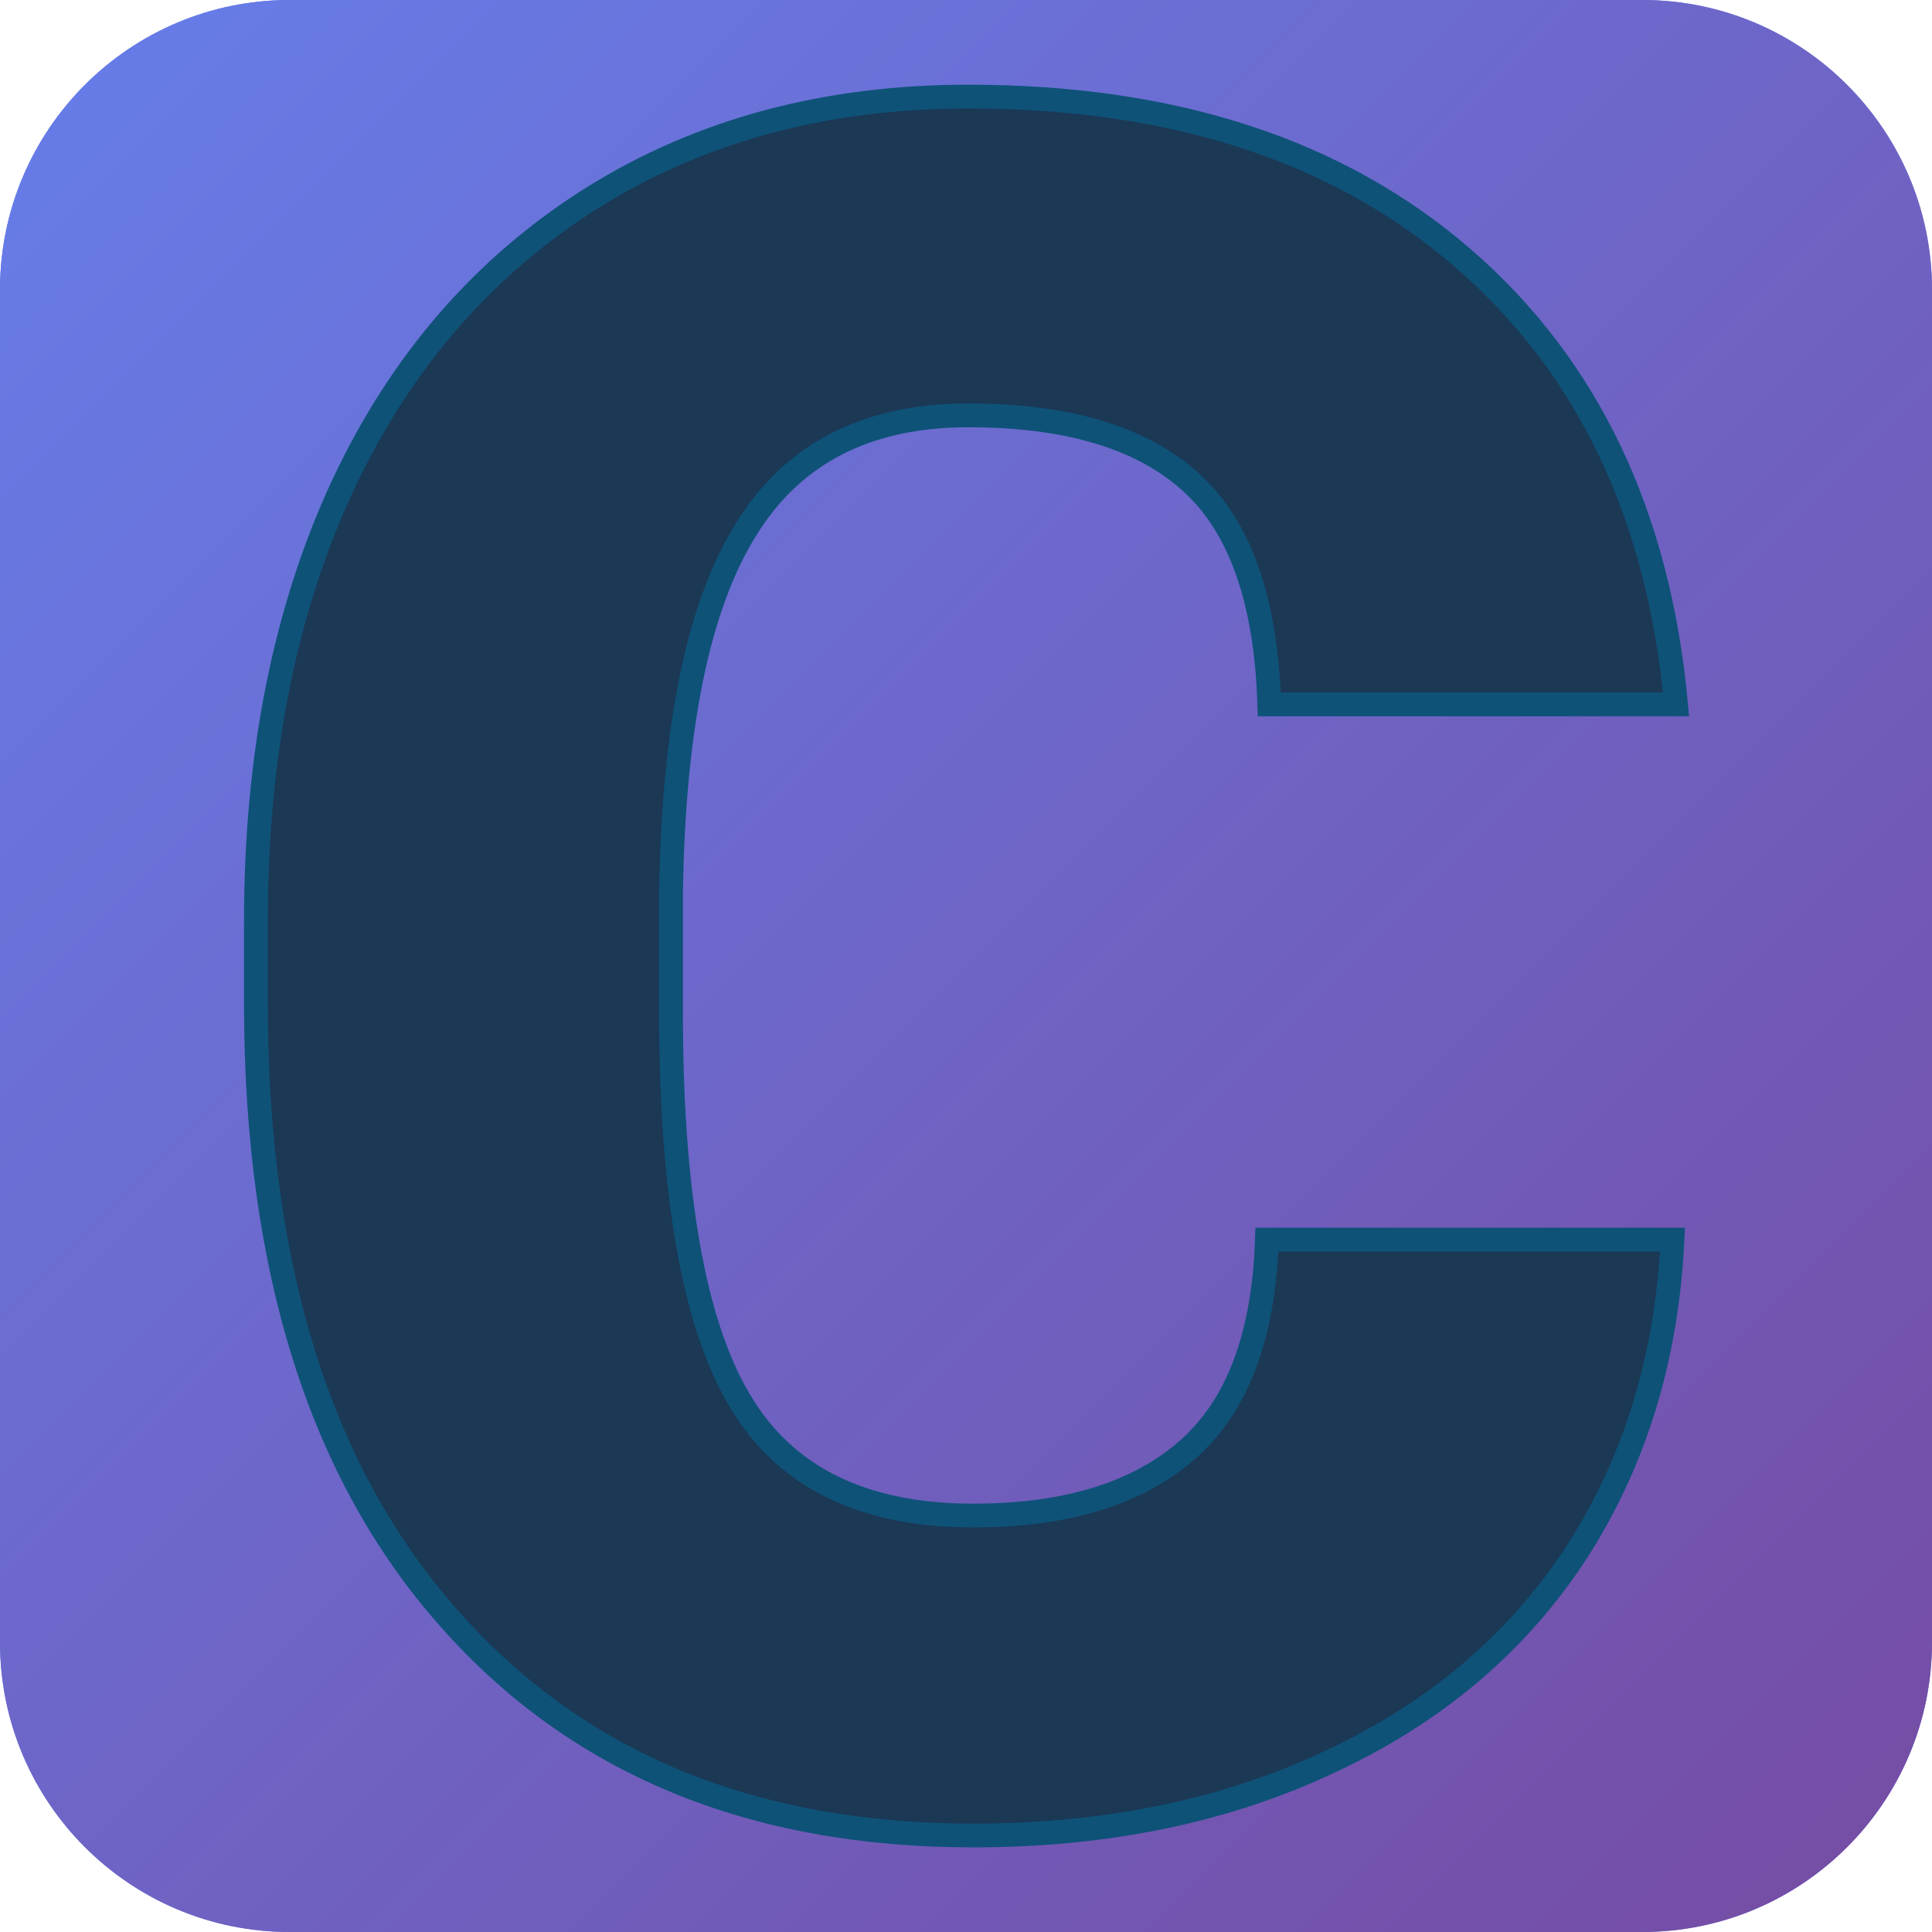
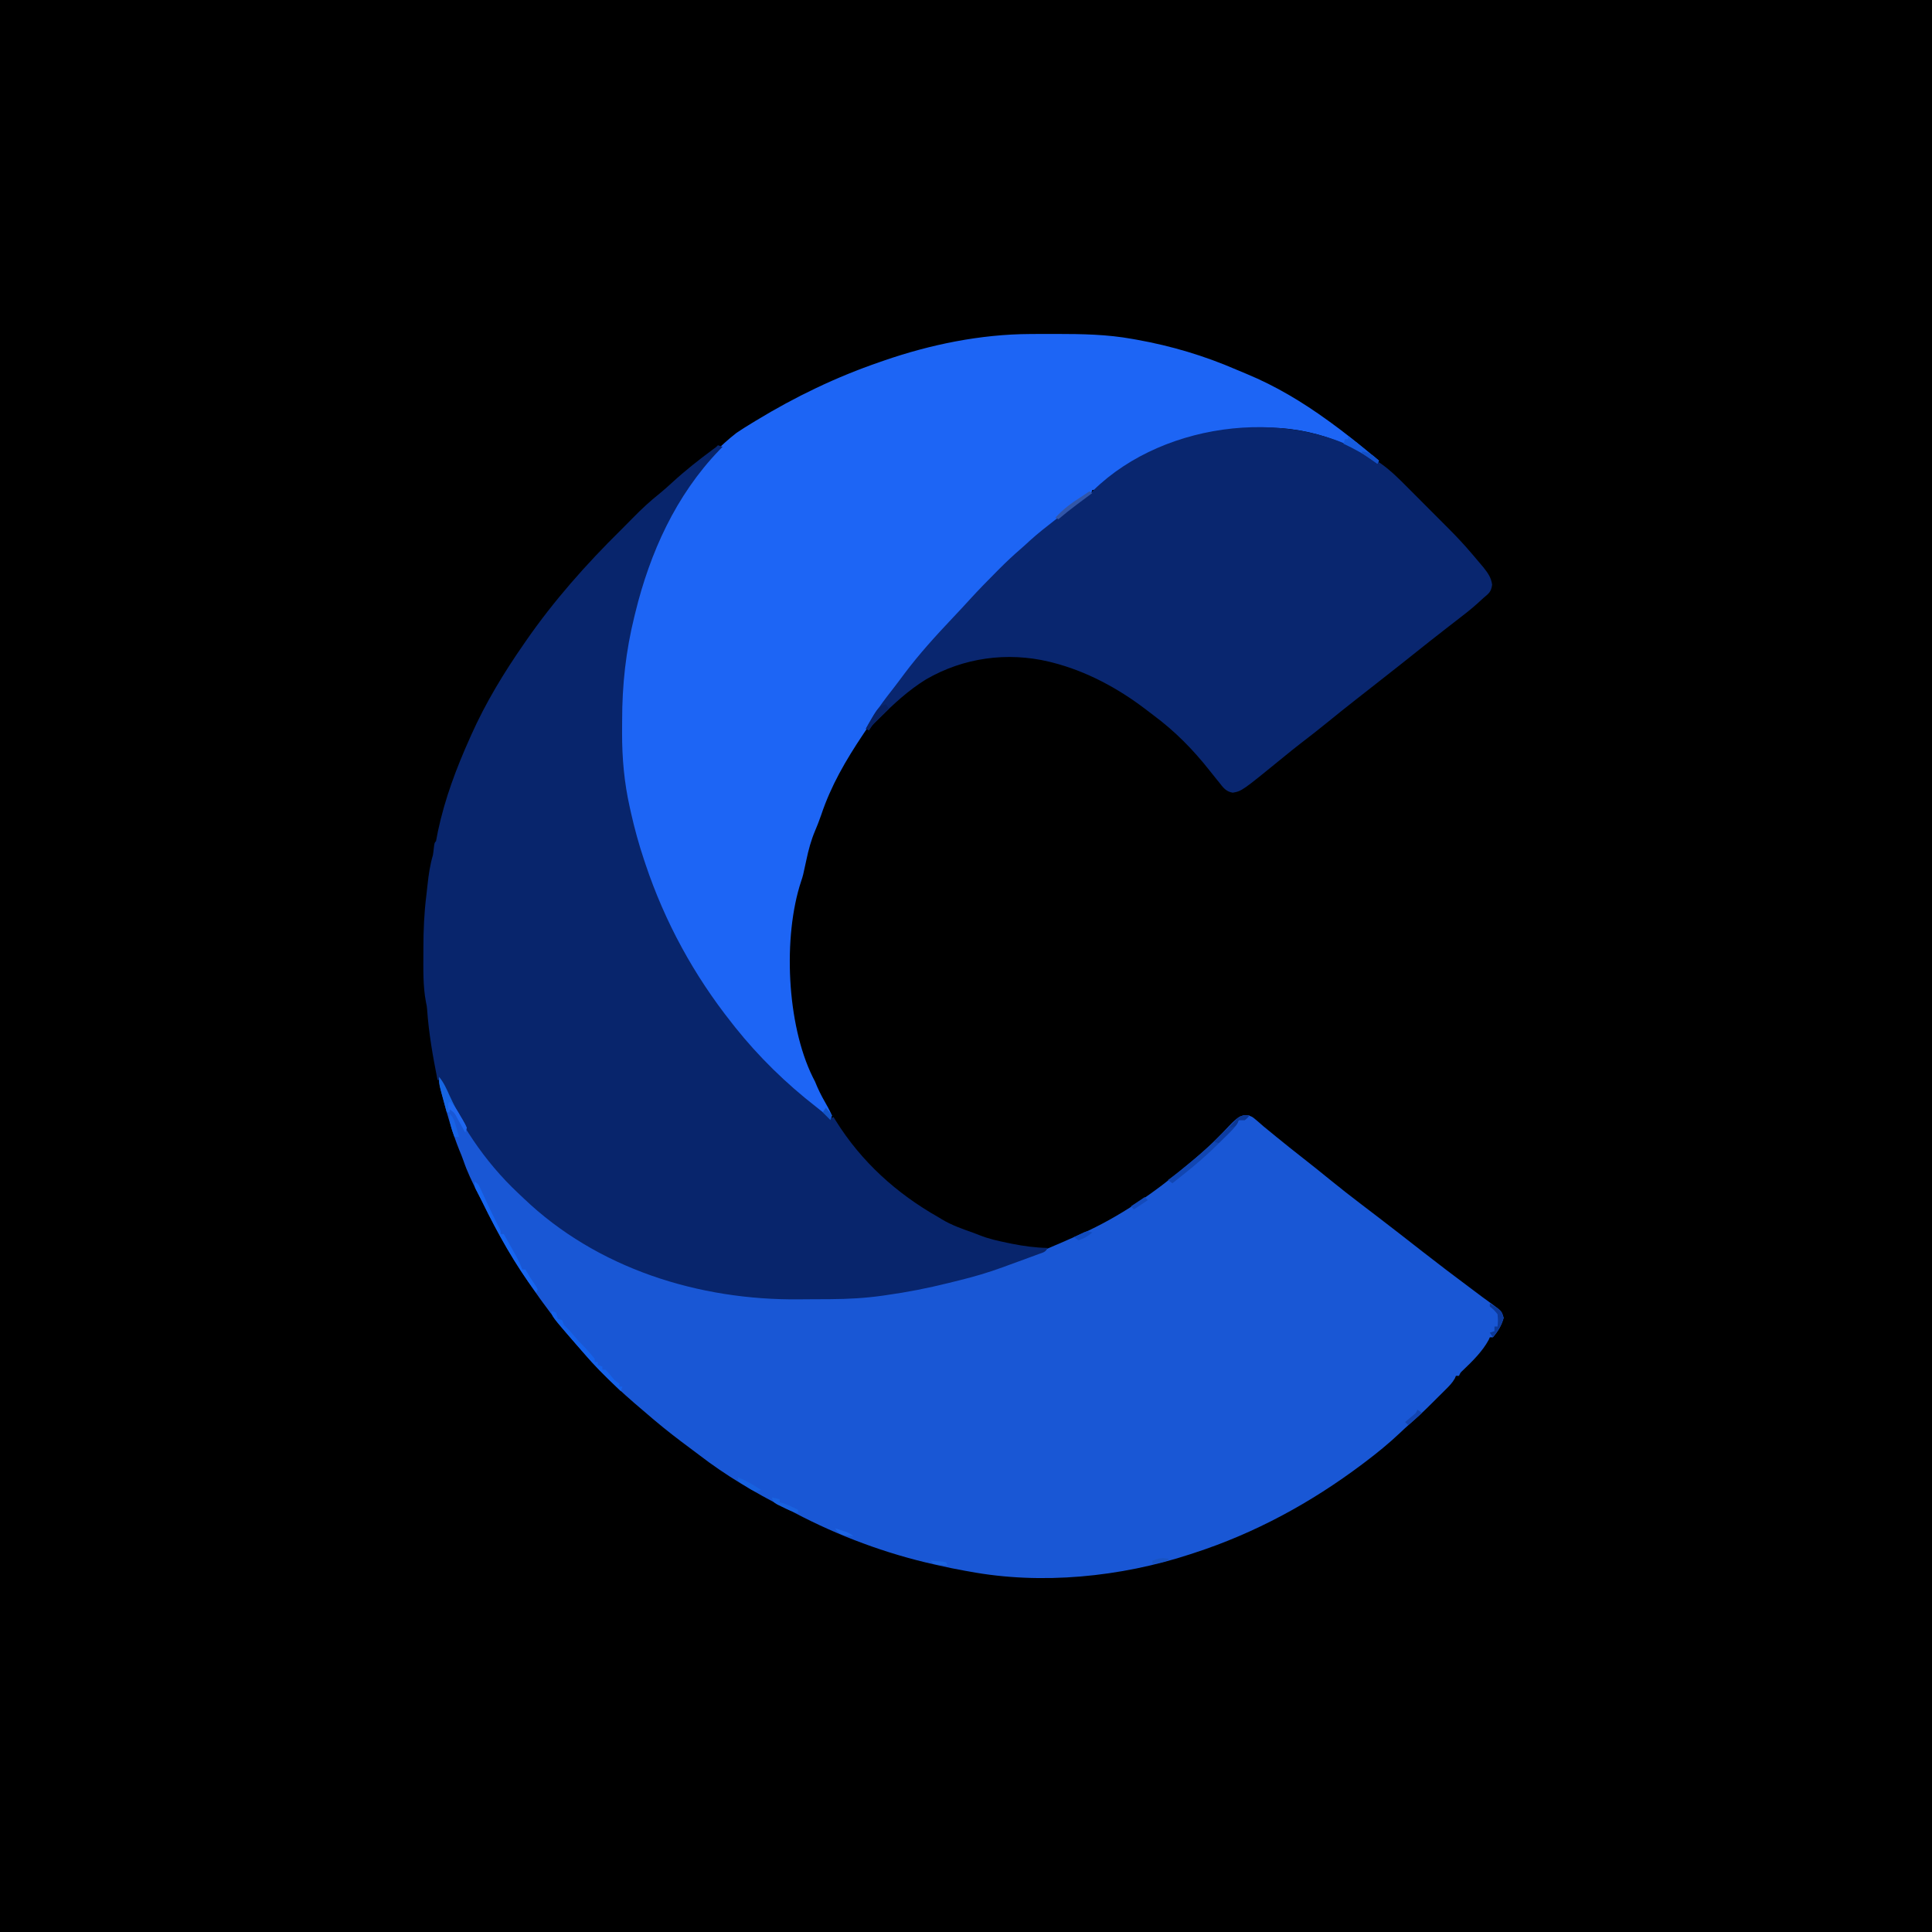
- <svg xmlns="http://www.w3.org/2000/svg" viewBox="0 0 200 200">
-   <rect width="200" height="200" fill="#667eea" rx="30" />
-   <defs>
-     <linearGradient id="grad" x1="0%" y1="0%" x2="100%" y2="100%">
-       <stop offset="0%" style="stop-color:#667eea;stop-opacity:1" />
-       <stop offset="100%" style="stop-color:#764ba2;stop-opacity:1" />
-     </linearGradient>
-   </defs>
-   <rect width="200" height="200" fill="url(#grad)" rx="30" />
-   <g fill="#1b3855" transform="matrix(12.31263,0,0,12.31263,18.24355,187.547)" stroke="#0e5278" stroke-width="0.2">
-     <path d="M9.17-4.81L12.58-4.81Q12.51-3.33 11.78-2.19Q11.04-1.05 9.72-0.43Q8.40 0.20 6.70 0.20L6.70 0.20Q3.90 0.20 2.29-1.63Q0.67-3.46 0.67-6.79L0.67-6.79L0.67-7.49Q0.67-9.58 1.40-11.15Q2.13-12.71 3.50-13.57Q4.86-14.42 6.66-14.42L6.66-14.42Q9.25-14.42 10.82-13.06Q12.39-11.70 12.61-9.31L12.61-9.31L9.19-9.31Q9.15-10.61 8.54-11.17Q7.92-11.74 6.66-11.74L6.66-11.74Q5.38-11.74 4.79-10.78Q4.19-9.82 4.16-7.72L4.16-7.72L4.16-6.72Q4.16-4.44 4.73-3.47Q5.30-2.49 6.70-2.49L6.70-2.49Q7.88-2.49 8.51-3.05Q9.13-3.60 9.17-4.81L9.17-4.81Z" />
-   </g>
+ <svg xmlns="http://www.w3.org/2000/svg" version="1.1" width="1254" height="1254">
+   <path d="M0 0 C413.82 0 827.64 0 1254 0 C1254 413.82 1254 827.64 1254 1254 C840.18 1254 426.36 1254 0 1254 C0 840.18 0 426.36 0 0 Z " fill="#000000" transform="translate(0,0)" />
+   <path d="M0 0 C2.925 3.486 4.61 7.38 6.438 11.5 C16.023 32.353 29.077 51.466 45 68 C45.824 68.871 45.824 68.871 46.666 69.76 C56.353 79.957 66.492 88.911 78 97 C78.671 97.472 79.342 97.945 80.033 98.432 C94.669 108.599 110.628 116.99 127 124 C128.425 124.613 128.425 124.613 129.879 125.238 C149.196 132.971 169.495 137.723 190 141 C191.08 141.188 192.16 141.375 193.272 141.569 C206.199 143.533 219.222 143.34 232.268 143.316 C234.988 143.311 237.708 143.318 240.428 143.336 C258.492 143.457 276.109 142.568 294 140 C294.852 139.88 295.704 139.76 296.582 139.636 C310.262 137.687 323.616 134.398 337 131 C337.793 130.802 338.587 130.604 339.404 130.399 C364.49 124.077 388.44 114.549 412 104 C413.586 103.306 415.172 102.612 416.758 101.918 C441.629 90.842 464.406 75.029 485.168 57.54 C486.924 56.064 488.695 54.607 490.469 53.152 C495.775 48.75 500.825 44.236 505.629 39.281 C506.426 38.461 507.224 37.641 508.045 36.796 C509.611 35.171 511.162 33.532 512.697 31.878 C516.013 28.424 518.144 26.272 522.77 24.801 C526.385 25.024 527.574 25.505 530.25 27.875 C531.389 28.848 531.389 28.848 532.551 29.84 C533.359 30.553 534.167 31.266 535 32 C536.808 33.485 538.62 34.964 540.438 36.438 C541.368 37.202 542.299 37.966 543.258 38.754 C549.071 43.516 554.956 48.186 560.874 52.817 C566.653 57.34 572.379 61.92 578.062 66.562 C584.943 72.176 591.931 77.625 599 83 C601.73 85.082 604.459 87.166 607.188 89.25 C607.902 89.796 608.617 90.342 609.354 90.905 C619.146 98.394 628.86 105.984 638.574 113.574 C648.854 121.599 659.232 129.477 669.695 137.261 C672.214 139.135 674.726 141.016 677.227 142.914 C679.116 144.335 681.029 145.725 682.961 147.086 C689.716 152.025 689.716 152.025 691 156.438 C689.643 161.271 687.31 165.218 684 169 C683.34 169 682.68 169 682 169 C681.755 169.552 681.51 170.103 681.258 170.672 C677.201 178.181 670.663 184.589 664.531 190.441 C662.902 191.94 662.902 191.94 662 194 C661.34 194 660.68 194 660 194 C659.651 194.837 659.651 194.837 659.295 195.69 C657.664 198.6 655.638 200.603 653.273 202.957 C652.807 203.423 652.34 203.889 651.86 204.369 C650.872 205.354 649.882 206.337 648.889 207.317 C647.396 208.792 645.91 210.275 644.426 211.76 C639.673 216.494 634.857 221.11 629.761 225.477 C627.577 227.366 625.484 229.338 623.387 231.323 C616.279 238.032 608.803 244.12 601 250 C600.394 250.458 599.788 250.915 599.164 251.387 C565.954 276.353 529.597 296.158 490 309 C489.222 309.257 488.444 309.515 487.642 309.78 C442.531 324.586 390.941 329.802 344 321 C342.759 320.783 342.759 320.783 341.494 320.562 C335.624 319.532 329.812 318.314 324 317 C323.099 316.801 322.198 316.601 321.27 316.396 C290 309.384 259.403 297.973 231.032 283.059 C228.791 281.891 226.535 280.758 224.277 279.625 C204.879 269.8 185.998 258.645 168.763 245.351 C166.833 243.872 164.884 242.423 162.93 240.977 C155.114 235.186 147.438 229.274 140 223 C139.462 222.547 138.923 222.093 138.369 221.626 C122.775 208.464 107.028 194.829 93.848 179.188 C92.296 177.35 90.718 175.547 89.121 173.75 C81.242 164.847 73.967 155.631 67 146 C66.496 145.306 65.992 144.612 65.472 143.897 C51.051 123.988 38.797 103.059 27.985 80.99 C26.964 78.927 25.919 76.879 24.867 74.832 C21.448 68.157 18.267 61.596 15.852 54.477 C15.035 52.101 14.103 49.814 13.125 47.5 C8.567 36.186 5.267 24.334 2.125 12.562 C1.91 11.764 1.695 10.966 1.473 10.143 C0.555 6.621 0 3.663 0 0 Z " fill="#1957D5" transform="translate(285,699)" />
+   <path d="M0 0 C1.601 -0.011 1.601 -0.011 3.235 -0.021 C6.654 -0.039 10.073 -0.045 13.492 -0.047 C14.659 -0.048 15.827 -0.048 17.029 -0.049 C33.664 -0.034 49.957 0.211 66.367 3.203 C67.348 3.375 68.328 3.546 69.339 3.723 C91.701 7.727 113.099 14.119 133.934 23.154 C136.121 24.097 138.318 25.01 140.523 25.91 C159.426 33.726 176.838 44.222 193.367 56.203 C194.081 56.719 194.795 57.235 195.531 57.767 C203.873 63.827 211.899 70.179 219.695 76.926 C221.868 78.778 224.058 80.526 226.367 82.203 C226.037 82.863 225.707 83.523 225.367 84.203 C224.785 83.767 224.202 83.332 223.602 82.883 C197.37 63.828 164.423 57.411 132.617 62.391 C102.374 67.64 74.9 79.915 49.348 96.733 C48.023 97.604 48.023 97.604 46.672 98.492 C45.888 99.015 45.104 99.538 44.296 100.077 C42.367 101.203 42.367 101.203 40.367 101.203 C40.037 102.193 39.707 103.183 39.367 104.203 C37.397 105.732 35.434 107.13 33.367 108.516 C25.321 114.083 17.837 120.248 10.351 126.54 C8.574 128.03 6.788 129.508 4.996 130.98 C-7.554 141.357 -19.223 152.722 -30.758 164.203 C-31.787 165.225 -31.787 165.225 -32.837 166.268 C-36.671 170.114 -40.312 174.07 -43.86 178.181 C-46.978 181.738 -50.251 185.148 -53.508 188.578 C-54.929 190.085 -56.35 191.593 -57.77 193.102 C-59.915 195.38 -62.063 197.657 -64.215 199.93 C-70.652 206.88 -76.291 214.432 -81.973 222 C-83.577 224.129 -85.194 226.247 -86.816 228.363 C-92.407 235.686 -97.663 243.11 -102.559 250.914 C-104.51 254.008 -106.524 257.047 -108.57 260.078 C-119.689 276.745 -129.274 293.125 -135.633 312.203 C-136.145 313.623 -136.664 315.04 -137.195 316.453 C-137.408 317.019 -137.621 317.584 -137.84 318.167 C-138.388 319.575 -138.962 320.972 -139.556 322.361 C-142.201 328.621 -143.871 334.812 -145.258 341.453 C-147.414 351.549 -147.414 351.549 -148.648 355.23 C-160.55 391.173 -157.989 447.945 -141.203 482.113 C-140.685 483.133 -140.167 484.153 -139.633 485.203 C-139.164 486.322 -138.694 487.441 -138.211 488.594 C-136.187 493.223 -133.747 497.566 -131.242 501.949 C-130.298 503.661 -129.457 505.43 -128.633 507.203 C-128.963 508.193 -129.293 509.183 -129.633 510.203 C-130.383 509.574 -131.133 508.945 -131.906 508.297 C-132.94 507.432 -133.974 506.568 -135.008 505.703 C-135.557 505.244 -136.105 504.785 -136.671 504.312 C-139.885 501.631 -143.138 499.019 -146.445 496.453 C-161.252 484.656 -175.557 470.79 -187.633 456.203 C-188.523 455.173 -189.414 454.143 -190.305 453.113 C-224.864 412.518 -250.661 360.668 -260.633 308.203 C-260.818 307.239 -261.003 306.275 -261.193 305.282 C-264.281 288.936 -265.802 273.306 -265.763 256.68 C-265.758 253.973 -265.763 251.266 -265.77 248.559 C-265.776 234.7 -265.439 221.001 -262.945 207.328 C-262.771 206.36 -262.596 205.393 -262.417 204.396 C-252.932 153.311 -233.245 97.356 -190.633 64.203 C-187.429 62.007 -184.139 59.97 -180.82 57.953 C-179.892 57.386 -178.964 56.819 -178.008 56.234 C-152.445 40.71 -125.947 27.922 -97.633 18.203 C-96.789 17.909 -95.945 17.614 -95.075 17.311 C-64.719 6.799 -32.177 0.142 0 0 Z " fill="#1D65F5" transform="translate(668.6328,216.7969)" />
+   <path d="M0 0 C0.99 0.33 1.98 0.66 3 1 C1.927 2.094 1.927 2.094 0.832 3.211 C-27.353 32.507 -44.145 69.751 -53.688 108.875 C-53.881 109.659 -54.075 110.444 -54.274 111.252 C-59.808 133.716 -62.187 155.473 -62.185 178.605 C-62.187 181.233 -62.206 183.86 -62.225 186.488 C-62.281 202.931 -60.854 218.87 -57.25 234.938 C-56.986 236.134 -56.722 237.33 -56.45 238.562 C-54.122 248.881 -51.363 258.972 -48 269 C-47.687 269.943 -47.374 270.887 -47.052 271.859 C-34.439 309.504 -15.65 343.925 9 375 C9.704 375.898 10.408 376.797 11.133 377.723 C26.486 396.957 44.23 414.271 63.633 429.352 C66.814 431.834 69.913 434.401 73 437 C73.66 436.67 74.32 436.34 75 436 C75.818 437.325 75.818 437.325 76.652 438.676 C93.171 465.12 115.96 485.692 143 501 C143.782 501.478 144.565 501.956 145.371 502.449 C151.855 506.334 158.937 508.755 166.03 511.281 C167.318 511.751 168.597 512.241 169.868 512.754 C175.647 515.068 181.537 516.379 187.625 517.625 C188.68 517.844 189.735 518.062 190.822 518.288 C198.557 519.837 206.099 520.847 214 521 C212.609 523.782 211.144 523.888 208.25 524.953 C207.247 525.326 206.244 525.698 205.211 526.082 C204.151 526.467 203.092 526.853 202 527.25 C201.002 527.62 200.005 527.99 198.977 528.371 C195.657 529.596 192.328 530.798 189 532 C187.676 532.49 186.353 532.98 185.03 533.47 C175.549 536.944 166.025 539.748 156.216 542.133 C153.932 542.689 151.653 543.258 149.373 543.83 C136.115 547.123 122.784 549.738 109.25 551.625 C108.421 551.746 107.592 551.867 106.738 551.992 C95.589 553.573 84.506 554.169 73.25 554.238 C71.957 554.246 70.664 554.254 69.333 554.263 C66.603 554.278 63.873 554.288 61.144 554.295 C58.41 554.304 55.676 554.325 52.942 554.357 C-12.327 555.105 -78.552 534.385 -126.34 488.588 C-127.501 487.478 -128.668 486.374 -129.84 485.275 C-151.703 464.715 -168.24 439.588 -180 412 C-180.66 412 -181.32 412 -182 412 C-185.042 396.728 -187.717 381.615 -188.782 366.067 C-188.972 363.939 -188.972 363.939 -189.488 361.634 C-191.591 350.812 -191.201 339.432 -191.188 328.438 C-191.188 327.696 -191.188 326.954 -191.188 326.189 C-191.175 314.806 -190.702 303.593 -189.282 292.288 C-188.991 289.927 -188.738 287.565 -188.492 285.199 C-187.785 278.593 -186.885 272.391 -185 266 C-184.771 264.548 -184.573 263.089 -184.438 261.625 C-184 258 -184 258 -183 257 C-182.574 254.8 -182.148 252.599 -181.723 250.398 C-177.258 229.4 -169.787 209.544 -161 190 C-160.691 189.304 -160.382 188.608 -160.063 187.891 C-150.773 167.1 -138.978 147.681 -126 129 C-125.375 128.094 -125.375 128.094 -124.737 127.169 C-106.613 100.966 -85.652 77.344 -63 55 C-60.406 52.418 -57.828 49.824 -55.273 47.203 C-49.682 41.487 -43.985 36.194 -37.715 31.211 C-34.879 28.901 -32.189 26.479 -29.5 24 C-21.189 16.373 -12.394 9.456 -3.336 2.75 C-1.155 1.203 -1.155 1.203 0 0 Z " fill="#08256C" transform="translate(466,289)" />
+   <path d="M0 0 C0.542 0.375 1.083 0.749 1.641 1.135 C7.806 5.561 13.043 10.771 18.379 16.148 C19.359 17.13 20.34 18.111 21.321 19.092 C23.365 21.138 25.407 23.187 27.445 25.239 C30.037 27.849 32.636 30.451 35.238 33.052 C37.26 35.075 39.28 37.1 41.299 39.126 C42.716 40.547 44.133 41.967 45.551 43.387 C50.564 48.436 55.398 53.573 60 59 C60.701 59.818 60.701 59.818 61.417 60.652 C62.703 62.157 63.977 63.672 65.25 65.188 C66.08 66.171 66.91 67.155 67.766 68.168 C70.748 71.949 72.813 74.694 73.5 79.5 C72.845 84.088 71.54 85.038 68 88 C66.583 89.291 65.166 90.583 63.75 91.875 C59.354 95.825 54.678 99.394 50 103 C48.57 104.108 47.14 105.216 45.711 106.324 C45.005 106.872 44.299 107.419 43.571 107.983 C36.473 113.492 29.412 119.042 22.406 124.668 C16.55 129.37 10.646 134.01 4.734 138.641 C1.235 141.383 -2.26 144.132 -5.755 146.88 C-8.643 149.15 -11.534 151.418 -14.43 153.68 C-20.694 158.577 -26.904 163.533 -33.062 168.562 C-38.85 173.29 -44.718 177.878 -50.66 182.41 C-54.478 185.347 -58.207 188.391 -61.938 191.438 C-88.934 213.455 -88.934 213.455 -94.855 214.508 C-99.351 213.782 -101.149 211.104 -103.812 207.688 C-104.337 207.047 -104.861 206.407 -105.401 205.748 C-106.953 203.846 -108.481 201.928 -110 200 C-120.649 186.504 -132.408 174.562 -146.228 164.319 C-148.049 162.963 -149.849 161.581 -151.648 160.195 C-169.514 146.579 -190.142 135.518 -212 130 C-212.648 129.836 -213.297 129.673 -213.965 129.504 C-241.326 122.948 -269.7 126.886 -294 141 C-305.418 148.027 -315.078 157.037 -324.562 166.438 C-325.088 166.958 -325.613 167.479 -326.155 168.015 C-328.921 170.748 -328.921 170.748 -331 174 C-331.66 173.67 -332.32 173.34 -333 173 C-327.808 163.201 -321.364 154.7 -314.55 145.995 C-312.407 143.236 -310.329 140.433 -308.25 137.625 C-298.378 124.438 -287.37 112.404 -276.069 100.446 C-272.536 96.706 -269.027 92.949 -265.567 89.14 C-259.955 82.975 -254.136 77.029 -248.25 71.125 C-247.061 69.929 -247.061 69.929 -245.848 68.709 C-241.606 64.479 -237.284 60.409 -232.742 56.501 C-230.574 54.633 -228.477 52.692 -226.375 50.75 C-221.351 46.217 -216.086 42.061 -210.742 37.918 C-208.121 35.884 -205.526 33.823 -202.945 31.738 C-202.276 31.198 -201.606 30.658 -200.917 30.101 C-199.63 29.06 -198.345 28.017 -197.062 26.971 C-194.536 24.933 -192.113 23.067 -189.316 21.406 C-186.94 20.096 -186.94 20.096 -185.167 18.115 C-138.498 -27.449 -52.886 -36.989 0 0 Z " fill="#09266F" transform="translate(895,300)" />
+   <path d="M0 0 C-1.25 1.5 -1.25 1.5 -3 3 C-4.32 3 -5.64 3 -7 3 C-7.251 3.576 -7.501 4.152 -7.759 4.745 C-9.169 7.306 -10.779 9.022 -12.852 11.082 C-14.006 12.233 -14.006 12.233 -15.184 13.408 C-15.989 14.202 -16.795 14.995 -17.625 15.812 C-18.407 16.594 -19.19 17.376 -19.996 18.182 C-27.291 25.422 -34.948 32.059 -43 38.438 C-43.679 38.978 -44.359 39.519 -45.059 40.076 C-46.704 41.386 -48.352 42.693 -50 44 C-50.99 43.34 -51.98 42.68 -53 42 C-52.236 41.429 -51.471 40.858 -50.684 40.27 C-37.121 30.046 -24.705 18.96 -12.814 6.828 C-11.721 5.714 -11.721 5.714 -10.605 4.578 C-9.633 3.579 -9.633 3.579 -8.641 2.56 C-5.795 -0.145 -3.814 -0.1 0 0 Z " fill="#1146B2" transform="translate(811,724)" />
+   <path d="M0 0 C2.661 1.33 2.962 2.658 4.207 5.34 C4.629 6.239 5.051 7.138 5.486 8.064 C5.924 9.013 6.362 9.961 6.812 10.938 C7.672 12.78 8.533 14.623 9.395 16.465 C10.032 17.834 10.032 17.834 10.682 19.23 C12.41 22.861 14.239 26.436 16.089 30.006 C17 32 17 32 17 34 C17.66 34 18.32 34 19 34 C20.63 36.893 22.253 39.79 23.875 42.688 C24.335 43.504 24.795 44.321 25.27 45.162 C27.433 49.034 29.513 52.805 31 57 C31.66 57 32.32 57 33 57 C34.066 58.625 35.047 60.306 36 62 C37.364 64.08 38.731 66.159 40.109 68.23 C40.403 68.814 40.697 69.398 41 70 C40.67 70.66 40.34 71.32 40 72 C26.101 53.675 14.957 33.508 4.919 12.858 C4.257 11.52 3.577 10.191 2.886 8.868 C2.519 8.161 2.152 7.455 1.773 6.727 C1.435 6.085 1.096 5.444 0.748 4.784 C0 3 0 3 0 0 Z " fill="#1766F1" transform="translate(308,767)" />
+   <path d="M0 0 C0.99 0.33 1.98 0.66 3 1 C3.333 2.333 3.667 3.667 4 5 C4.99 5.33 5.98 5.66 7 6 C7.33 6.99 7.66 7.98 8 9 C9.309 10.357 10.649 11.685 12 13 C12.988 14.138 13.967 15.284 14.938 16.438 C16.753 18.581 18.571 20.571 20.562 22.562 C23.262 25.262 25.656 27.987 28 31 C28 31.66 28 32.32 28 33 C28.66 33 29.32 33 30 33 C30 33.66 30 34.32 30 35 C31.485 35.495 31.485 35.495 33 36 C33 36.66 33 37.32 33 38 C33.66 38 34.32 38 35 38 C36.656 39.715 36.656 39.715 38.5 41.938 C40.889 44.92 40.889 44.92 44 47 C44 47.66 44 48.32 44 49 C44.66 49 45.32 49 46 49 C45.67 49.99 45.34 50.98 45 52 C41.975 49.004 38.956 46.003 35.938 43 C35.09 42.161 34.242 41.322 33.369 40.457 C28.362 35.469 23.586 30.375 19 25 C17.896 23.738 16.791 22.478 15.684 21.219 C0 3.283 0 3.283 0 0 Z " fill="#1562EB" transform="translate(358,851)" />
+   <path d="M0 0 C3.071 3.64 4.813 7.698 6.75 12 C9.732 18.526 12.991 24.621 16.848 30.68 C18 33 18 33 17 36 C16.446 35.001 15.891 34.002 15.32 32.973 C14.589 31.669 13.857 30.366 13.125 29.062 C12.76 28.403 12.395 27.744 12.02 27.064 C10.146 23.421 10.146 23.421 7 21 C7 21.66 7 22.32 7 23 C6.34 23 5.68 23 5 23 C4.159 19.919 3.328 16.835 2.5 13.75 C2.262 12.877 2.023 12.005 1.777 11.105 C1.552 10.261 1.326 9.417 1.094 8.547 C0.884 7.772 0.675 6.997 0.459 6.198 C0 4 0 4 0 0 Z " fill="#1665E3" transform="translate(285,699)" />
+   <path d="M0 0 C6.934 5.017 13.462 10.486 20 16 C19.67 16.66 19.34 17.32 19 18 C18.417 17.564 17.835 17.129 17.234 16.68 C10.808 12.011 4.185 8.37 -3 5 C-2.67 4.01 -2.34 3.02 -2 2 C-1.34 2 -0.68 2 0 2 C0 1.34 0 0.68 0 0 Z " fill="#165CDF" transform="translate(875,283)" />
+   <path d="M0 0 C0.66 0.99 1.32 1.98 2 3 C1.145 3.843 0.291 4.686 -0.59 5.555 C-1.706 6.661 -2.822 7.768 -3.938 8.875 C-4.501 9.431 -5.065 9.986 -5.646 10.559 C-8.699 13.492 -8.699 13.492 -11 17 C-11.66 16.67 -12.32 16.34 -13 16 C-11.902 14.059 -10.796 12.122 -9.688 10.188 C-9.073 9.109 -8.458 8.03 -7.824 6.918 C-5.47 3.153 -4.225 1.408 0 0 Z " fill="#082163" transform="translate(575,457)" />
+   <path d="M0 0 C-1.25 1.5 -1.25 1.5 -3 3 C-4.32 3 -5.64 3 -7 3 C-7.214 3.541 -7.428 4.083 -7.648 4.641 C-9.481 7.839 -11.998 10.21 -14.625 12.75 C-15.141 13.257 -15.656 13.763 -16.188 14.285 C-17.454 15.528 -18.726 16.765 -20 18 C-20.99 17.67 -21.98 17.34 -23 17 C-20.379 14.35 -17.753 11.706 -15.125 9.062 C-14.379 8.308 -13.632 7.553 -12.863 6.775 C-12.148 6.057 -11.432 5.338 -10.695 4.598 C-10.035 3.933 -9.376 3.268 -8.696 2.582 C-5.804 -0.116 -3.851 -0.101 0 0 Z " fill="#0D3CA2" transform="translate(811,724)" />
+   <path d="M0 0 C7.646 4.659 7.646 4.659 8.875 9.312 C7.679 14.354 5.11 17.918 2 22 C1.34 21.01 0.68 20.02 0 19 C0.99 18.67 1.98 18.34 3 18 C3 17.01 3 16.02 3 15 C3.66 15 4.32 15 5 15 C5.343 10.972 5.343 10.972 5 7 C2.625 4.124 2.625 4.124 0 2 C0 1.34 0 0.68 0 0 Z " fill="#0D3999" transform="translate(967,846)" />
+   <path d="M0 0 C0.66 0.33 1.32 0.66 2 1 C1.32 1.506 1.32 1.506 0.626 2.022 C-1.459 3.576 -3.542 5.132 -5.625 6.688 C-6.338 7.218 -7.051 7.748 -7.785 8.295 C-11.962 11.418 -16.026 14.622 -20 18 C-20.66 17.67 -21.32 17.34 -22 17 C-17.155 11.735 -12.043 7.799 -6 4 C-4.81 3.212 -3.622 2.421 -2.438 1.625 C-1.633 1.089 -0.829 0.552 0 0 Z " fill="#3256A8" transform="translate(707,319)" />
+   <path d="M0 0 C3.227 2.778 5.158 6.354 7.25 10 C7.626 10.629 8.003 11.258 8.391 11.906 C9.343 13.559 10.18 15.277 11 17 C10.67 17.99 10.34 18.98 10 20 C9.446 19.001 8.891 18.002 8.32 16.973 C7.589 15.669 6.857 14.366 6.125 13.062 C5.76 12.403 5.395 11.744 5.02 11.064 C3.146 7.421 3.146 7.421 0 5 C-0.33 5.66 -0.66 6.32 -1 7 C-1.043 5 -1.041 3 -1 1 C-0.67 0.67 -0.34 0.34 0 0 Z " fill="#1F67F0" transform="translate(292,715)" />
+   <path d="M0 0 C2.475 0.495 2.475 0.495 5 1 C5 1.66 5 2.32 5 3 C5.866 3.268 6.732 3.536 7.625 3.812 C10.918 4.971 13.911 6.382 17 8 C17 8.66 17 9.32 17 10 C13.314 9.268 10.177 7.773 6.812 6.125 C5.746 5.612 4.68 5.099 3.582 4.57 C1 3 1 3 0 0 Z " fill="#1962E0" transform="translate(501,972)" />
+   <path d="M0 0 C2.636 2.636 3.077 5.062 4.125 8.625 C4.478 9.814 4.831 11.002 5.195 12.227 C5.461 13.142 5.726 14.057 6 15 C5.01 15 4.02 15 3 15 C1.095 9.897 -0.426 5.537 0 0 Z " fill="#1762E6" transform="translate(292,723)" />
+   <path d="M0 0 C3.699 1.373 6.951 3.064 10.312 5.125 C11.196 5.664 12.079 6.203 12.988 6.758 C13.652 7.168 14.316 7.578 15 8 C13.359 8.707 13.359 8.707 11 9 C8.203 7.637 8.203 7.637 5.25 5.688 C4.265 5.052 3.28 4.416 2.266 3.762 C1.518 3.18 0.77 2.599 0 2 C0 1.34 0 0.68 0 0 Z " fill="#1761DF" transform="translate(479,959)" />
+   <path d="M0 0 C-1.25 1.5 -1.25 1.5 -3 3 C-4.32 3 -5.64 3 -7 3 C-7.247 3.639 -7.495 4.279 -7.75 4.938 C-9 7 -9 7 -11.078 7.629 C-11.712 7.751 -12.347 7.874 -13 8 C-12.046 6.851 -11.086 5.706 -10.125 4.562 C-9.591 3.924 -9.058 3.286 -8.508 2.629 C-5.839 -0.255 -3.776 -0.099 0 0 Z " fill="#0C3793" transform="translate(811,724)" />
+   <path d="M0 0 C0.99 0.66 1.98 1.32 3 2 C0.03 4.64 -2.94 7.28 -6 10 C-6.66 9.34 -7.32 8.68 -8 8 C-7.506 7.59 -7.013 7.18 -6.504 6.758 C-5.863 6.219 -5.223 5.68 -4.562 5.125 C-3.924 4.591 -3.286 4.058 -2.629 3.508 C-0.892 2.078 -0.892 2.078 0 0 Z " fill="#1345B1" transform="translate(920,915)" />
+   <path d="M0 0 C0.66 0.66 1.32 1.32 2 2 C-2.455 4.97 -2.455 4.97 -7 8 C-7.66 7.34 -8.32 6.68 -9 6 C-6.03 4.02 -3.06 2.04 0 0 Z " fill="#134ABB" transform="translate(743,777)" />
+   <path d="M0 0 C-2.84 2.314 -5.453 3.999 -9 5 C-9.99 4.34 -10.98 3.68 -12 3 C-10.568 2.301 -9.129 1.616 -7.688 0.938 C-6.487 0.363 -6.487 0.363 -5.262 -0.223 C-3 -1 -3 -1 0 0 Z " fill="#114BBF" transform="translate(709,800)" />
+   <path d="M0 0 C1.439 0.453 2.876 0.912 4.312 1.375 C5.113 1.63 5.914 1.885 6.738 2.148 C9 3 9 3 12 5 C4.615 4.508 4.615 4.508 1.5 1.938 C1.005 1.298 0.51 0.659 0 0 Z " fill="#1D65E5" transform="translate(542,992)" />
+   <path d="M0 0 C1.647 0.114 3.292 0.241 4.938 0.375 C5.854 0.445 6.771 0.514 7.715 0.586 C8.846 0.791 8.846 0.791 10 1 C10.33 1.66 10.66 2.32 11 3 C9.541 2.886 8.083 2.758 6.625 2.625 C5.407 2.521 5.407 2.521 4.164 2.414 C2 2 2 2 0 0 Z " fill="#1C64DE" transform="translate(604,1013)" />
+   <path d="M0 0 C-3.534 2.12 -6.944 2.532 -11 3 C-11 2.34 -11 1.68 -11 1 C-6.878 -0.63 -4.293 -1.263 0 0 Z " fill="#1853C3" transform="translate(759,1012)" />
+   <path d="M0 0 C5.04 0.445 7.376 2.713 11 6 C10.67 6.66 10.34 7.32 10 8 C8.331 6.858 6.665 5.711 5 4.562 C4.072 3.924 3.144 3.286 2.188 2.629 C1.466 2.091 0.744 1.554 0 1 C0 0.67 0 0.34 0 0 Z " fill="#1350C8" transform="translate(884,293)" />
+   <path d="M0 0 C2.062 2.312 2.062 2.312 4 5 C3.67 5.99 3.34 6.98 3 8 C1.35 6.35 -0.3 4.7 -2 3 C-1.34 2.01 -0.68 1.02 0 0 Z " fill="#1355CA" transform="translate(536,719)" />
</svg>
